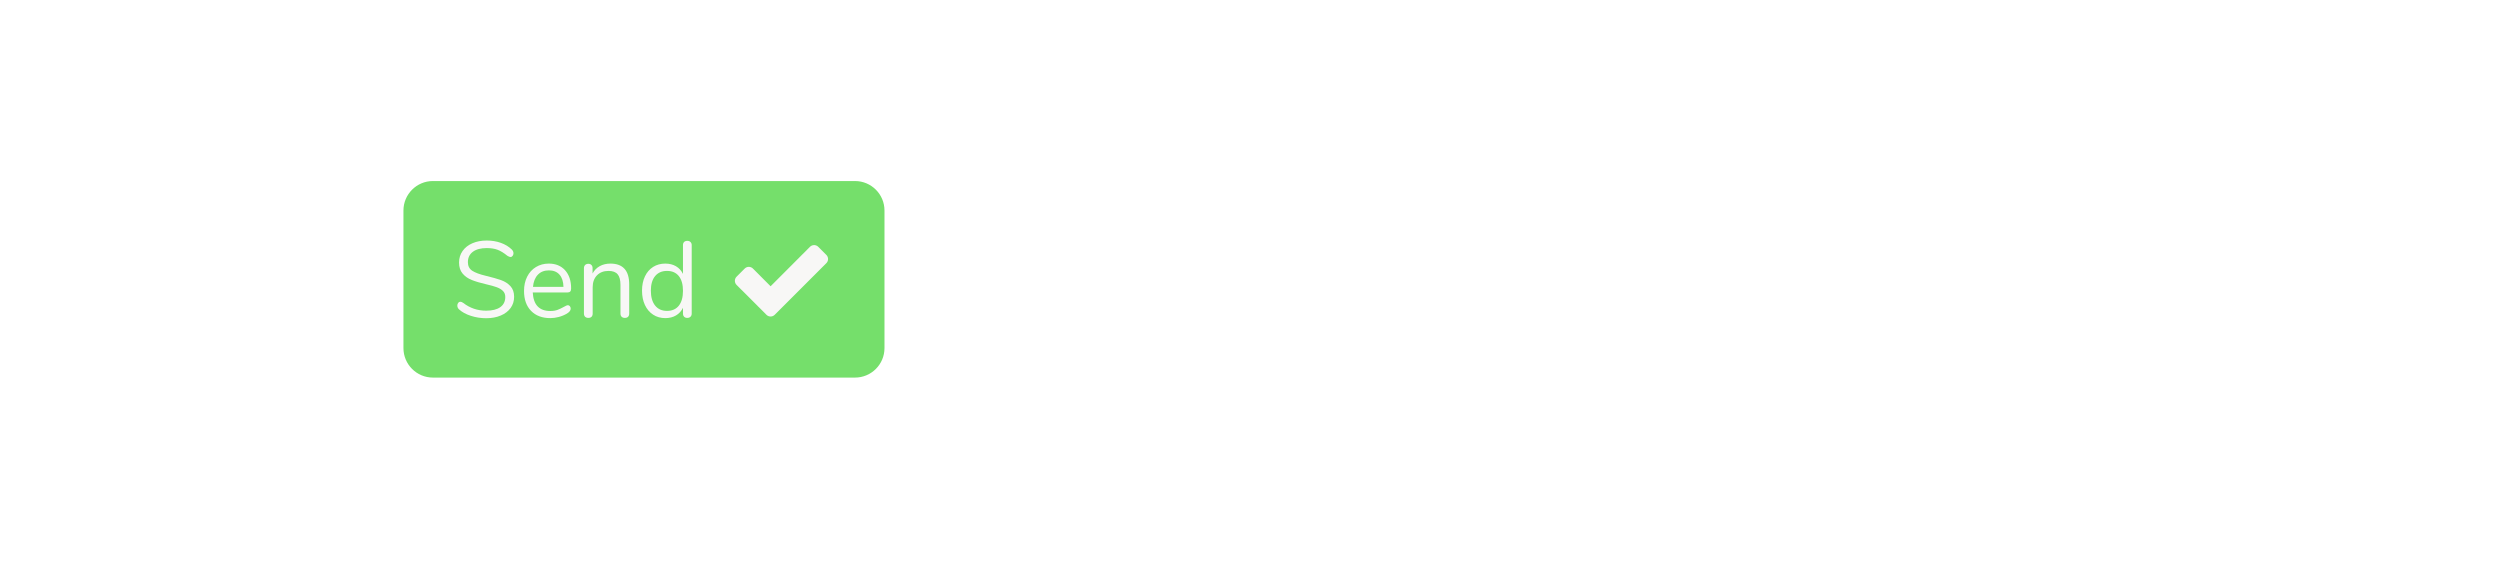
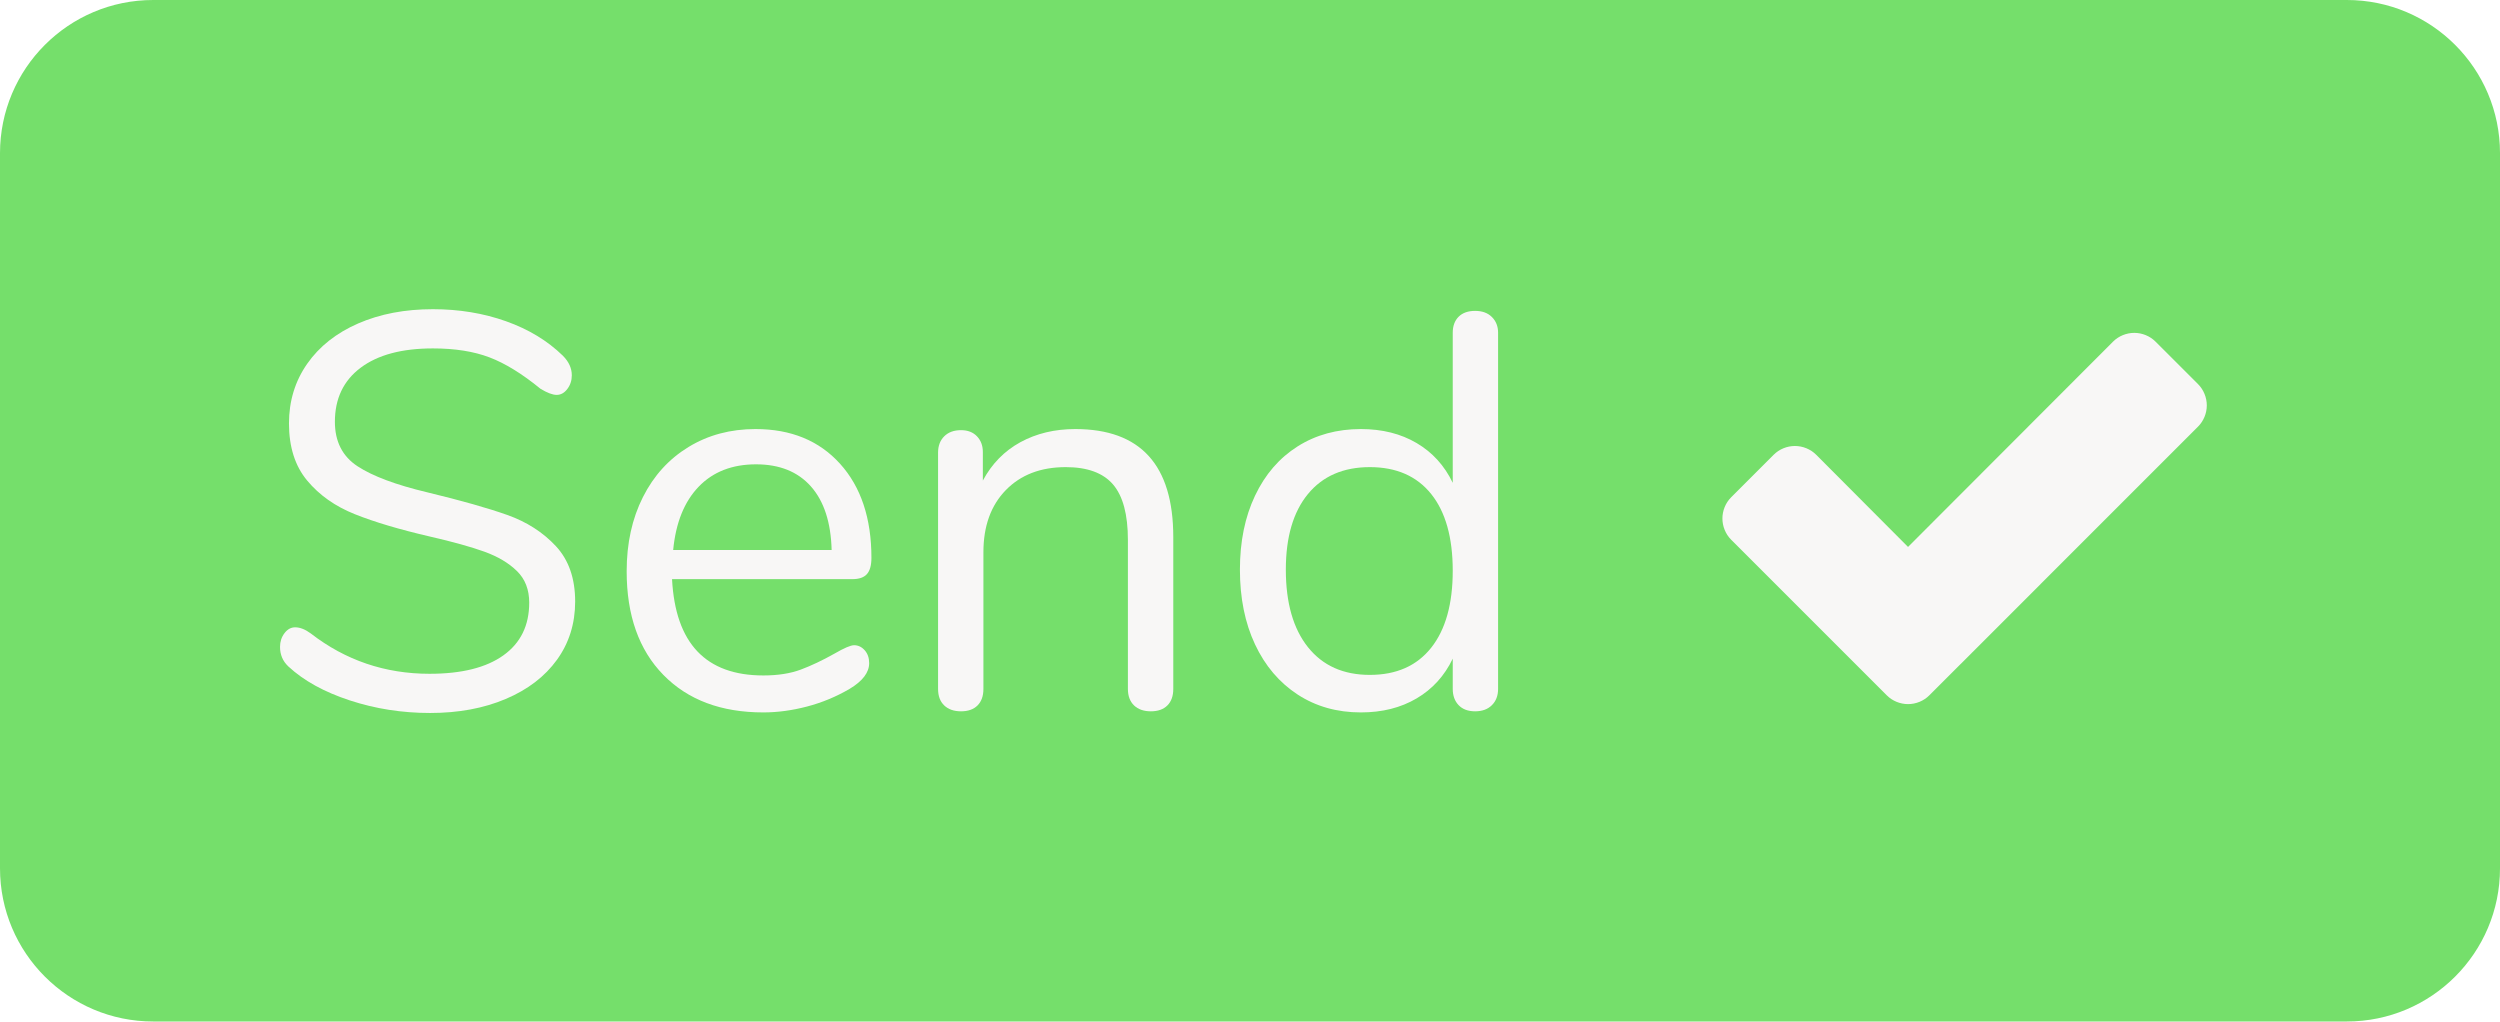
- <svg xmlns="http://www.w3.org/2000/svg" width="100%" height="100%" viewBox="0 0 116 26" version="1.1" xml:space="preserve" style="fill-rule:evenodd;clip-rule:evenodd;stroke-linejoin:round;stroke-miterlimit:1.414;">
-   <path d="M41.04,9.768c0,-0.755 -0.613,-1.368 -1.368,-1.368l-19.584,0c-0.755,0 -1.368,0.613 -1.368,1.368l0,6.384c0,0.755 0.613,1.368 1.368,1.368l19.584,0c0.755,0 1.368,-0.613 1.368,-1.368l0,-6.384Z" style="fill:#75df6b;" />
-   <g transform="matrix(0.24,0,0,0.24,0,-0.24)">
-     <path d="M94,62.523c-1.042,0 -2.038,-0.156 -2.99,-0.469c-0.951,-0.312 -1.711,-0.732 -2.281,-1.26c-0.208,-0.195 -0.312,-0.438 -0.312,-0.729c0,-0.195 0.055,-0.365 0.166,-0.511c0.111,-0.146 0.243,-0.218 0.396,-0.218c0.181,0 0.375,0.076 0.583,0.229c1.292,1 2.764,1.5 4.417,1.5c1.195,0 2.111,-0.229 2.75,-0.688c0.639,-0.458 0.958,-1.111 0.958,-1.958c0,-0.486 -0.152,-0.879 -0.458,-1.177c-0.305,-0.299 -0.708,-0.538 -1.208,-0.719c-0.5,-0.18 -1.174,-0.368 -2.021,-0.562c-1.139,-0.264 -2.073,-0.542 -2.802,-0.834c-0.729,-0.291 -1.32,-0.708 -1.771,-1.25c-0.451,-0.541 -0.677,-1.25 -0.677,-2.125c0,-0.833 0.226,-1.573 0.677,-2.219c0.451,-0.645 1.083,-1.145 1.896,-1.5c0.812,-0.354 1.739,-0.531 2.781,-0.531c0.972,0 1.879,0.15 2.719,0.448c0.84,0.299 1.545,0.726 2.114,1.281c0.223,0.223 0.334,0.466 0.334,0.73c0,0.194 -0.056,0.364 -0.167,0.51c-0.111,0.146 -0.243,0.219 -0.396,0.219c-0.152,0 -0.354,-0.077 -0.604,-0.229c-0.68,-0.556 -1.312,-0.945 -1.896,-1.167c-0.583,-0.222 -1.284,-0.333 -2.104,-0.333c-1.153,0 -2.048,0.239 -2.687,0.718c-0.639,0.479 -0.959,1.15 -0.959,2.011c0,0.736 0.282,1.288 0.844,1.656c0.563,0.368 1.427,0.691 2.594,0.969c1.264,0.305 2.257,0.587 2.979,0.843c0.722,0.257 1.323,0.643 1.802,1.157c0.479,0.514 0.719,1.201 0.719,2.062c0,0.82 -0.226,1.542 -0.677,2.167c-0.452,0.625 -1.087,1.111 -1.907,1.458c-0.819,0.347 -1.756,0.521 -2.812,0.521Z" style="fill:#f8f7f6;fill-rule:nonzero;" />
-     <path d="M109.771,60.002c0.153,0 0.285,0.063 0.396,0.188c0.111,0.125 0.166,0.284 0.166,0.479c0,0.347 -0.243,0.667 -0.729,0.958c-0.5,0.292 -1.028,0.511 -1.583,0.656c-0.556,0.146 -1.097,0.219 -1.625,0.219c-1.57,0 -2.809,-0.465 -3.719,-1.396c-0.91,-0.93 -1.365,-2.215 -1.365,-3.854c0,-1.041 0.202,-1.962 0.605,-2.76c0.402,-0.799 0.968,-1.42 1.698,-1.865c0.729,-0.444 1.559,-0.666 2.489,-0.666c1.32,0 2.368,0.43 3.146,1.291c0.778,0.861 1.167,2.028 1.167,3.5c0,0.278 -0.056,0.479 -0.167,0.604c-0.111,0.125 -0.292,0.188 -0.542,0.188l-6.708,0c0.125,2.389 1.257,3.583 3.396,3.583c0.541,0 1.007,-0.073 1.396,-0.219c0.389,-0.145 0.805,-0.343 1.25,-0.593c0.361,-0.209 0.604,-0.313 0.729,-0.313Zm-3.646,-6.729c-0.889,0 -1.601,0.278 -2.135,0.833c-0.535,0.556 -0.851,1.341 -0.948,2.355l5.895,0c-0.027,-1.028 -0.284,-1.816 -0.77,-2.365c-0.486,-0.549 -1.167,-0.823 -2.042,-0.823Z" style="fill:#f8f7f6;fill-rule:nonzero;" />
-     <path d="M118,51.961c2.431,0 3.646,1.34 3.646,4.02l0,5.646c0,0.264 -0.073,0.469 -0.219,0.615c-0.146,0.146 -0.351,0.219 -0.615,0.219c-0.263,0 -0.472,-0.073 -0.625,-0.219c-0.152,-0.146 -0.229,-0.351 -0.229,-0.615l0,-5.541c0,-0.945 -0.184,-1.632 -0.552,-2.063c-0.368,-0.43 -0.955,-0.646 -1.76,-0.646c-0.931,0 -1.674,0.285 -2.229,0.854c-0.556,0.57 -0.834,1.341 -0.834,2.313l0,5.083c0,0.264 -0.073,0.469 -0.218,0.615c-0.146,0.146 -0.351,0.219 -0.615,0.219c-0.264,0 -0.472,-0.073 -0.625,-0.219c-0.153,-0.146 -0.229,-0.351 -0.229,-0.615l0,-8.791c0,-0.25 0.076,-0.452 0.229,-0.605c0.153,-0.152 0.361,-0.229 0.625,-0.229c0.25,0 0.448,0.077 0.594,0.229c0.146,0.153 0.218,0.348 0.218,0.584l0,1.062c0.334,-0.625 0.799,-1.1 1.396,-1.427c0.598,-0.326 1.278,-0.489 2.042,-0.489Z" style="fill:#f8f7f6;fill-rule:nonzero;" />
-     <path d="M132.875,47.565c0.264,0 0.472,0.076 0.625,0.229c0.153,0.153 0.229,0.347 0.229,0.583l0,13.25c0,0.25 -0.076,0.452 -0.229,0.604c-0.153,0.153 -0.361,0.23 -0.625,0.23c-0.264,0 -0.469,-0.077 -0.615,-0.23c-0.145,-0.152 -0.218,-0.354 -0.218,-0.604l0,-1.125c-0.306,0.639 -0.754,1.132 -1.344,1.479c-0.59,0.348 -1.281,0.521 -2.073,0.521c-0.889,0 -1.674,-0.222 -2.354,-0.666c-0.681,-0.445 -1.209,-1.066 -1.584,-1.865c-0.375,-0.799 -0.562,-1.726 -0.562,-2.781c0,-1.042 0.187,-1.959 0.562,-2.75c0.375,-0.792 0.903,-1.403 1.584,-1.834c0.68,-0.43 1.465,-0.645 2.354,-0.645c0.792,0 1.483,0.173 2.073,0.52c0.59,0.348 1.038,0.841 1.344,1.48l0,-5.584c0,-0.25 0.073,-0.448 0.218,-0.594c0.146,-0.145 0.351,-0.218 0.615,-0.218Zm-3.917,13.541c0.986,0 1.747,-0.336 2.282,-1.01c0.534,-0.674 0.802,-1.628 0.802,-2.865c0,-1.236 -0.268,-2.187 -0.802,-2.854c-0.535,-0.666 -1.296,-1 -2.282,-1c-0.986,0 -1.753,0.334 -2.302,1c-0.548,0.667 -0.823,1.604 -0.823,2.813c0,1.236 0.275,2.198 0.823,2.885c0.549,0.688 1.316,1.031 2.302,1.031Z" style="fill:#f8f7f6;fill-rule:nonzero;" />
-     <path d="M160.093,51.08c0,-0.291 -0.117,-0.581 -0.326,-0.791l-1.581,-1.58c-0.209,-0.21 -0.5,-0.326 -0.79,-0.326c-0.291,0 -0.582,0.116 -0.791,0.326l-7.626,7.637l-3.417,-3.429c-0.21,-0.21 -0.5,-0.326 -0.791,-0.326c-0.291,0 -0.581,0.116 -0.79,0.326l-1.581,1.581c-0.21,0.209 -0.326,0.499 -0.326,0.79c0,0.291 0.116,0.581 0.326,0.79l5.789,5.789c0.209,0.21 0.5,0.326 0.79,0.326c0.291,0 0.582,-0.116 0.791,-0.326l1.581,-1.58l8.416,-8.417c0.209,-0.209 0.326,-0.499 0.326,-0.79Z" style="fill:#f8f7f6;fill-rule:nonzero;" />
+ <svg xmlns="http://www.w3.org/2000/svg" width="100%" height="100%" viewBox="0 0 93 38" version="1.1" xml:space="preserve" style="fill-rule:evenodd;clip-rule:evenodd;stroke-linejoin:round;stroke-miterlimit:1.414;">
+   <g transform="matrix(1,0,0,1,-78,-35)">
+     <g transform="matrix(6.64286,0,0,7.6,-440.143,-231)">
+       <path d="M92,35.75C92,35.336 91.616,35 91.142,35L78.858,35C78.384,35 78,35.336 78,35.75L78,39.25C78,39.664 78.384,40 78.858,40L91.142,40C91.616,40 92,39.664 92,39.25L92,35.75Z" style="fill:rgb(117,223,107);" />
+     </g>
+     <g transform="matrix(1,0,0,1,0,-1)">
+       <g>
+         <path d="M94,62.523C92.958,62.523 91.962,62.367 91.01,62.054C90.059,61.742 89.299,61.322 88.729,60.794C88.521,60.599 88.417,60.356 88.417,60.065C88.417,59.87 88.472,59.7 88.583,59.554C88.694,59.408 88.826,59.336 88.979,59.336C89.16,59.336 89.354,59.412 89.562,59.565C90.854,60.565 92.326,61.065 93.979,61.065C95.174,61.065 96.09,60.836 96.729,60.377C97.368,59.919 97.687,59.266 97.687,58.419C97.687,57.933 97.535,57.54 97.229,57.242C96.924,56.943 96.521,56.704 96.021,56.523C95.521,56.343 94.847,56.155 94,55.961C92.861,55.697 91.927,55.419 91.198,55.127C90.469,54.836 89.878,54.419 89.427,53.877C88.976,53.336 88.75,52.627 88.75,51.752C88.75,50.919 88.976,50.179 89.427,49.533C89.878,48.888 90.51,48.388 91.323,48.033C92.135,47.679 93.062,47.502 94.104,47.502C95.076,47.502 95.983,47.652 96.823,47.95C97.663,48.249 98.368,48.676 98.937,49.231C99.16,49.454 99.271,49.697 99.271,49.961C99.271,50.155 99.215,50.325 99.104,50.471C98.993,50.617 98.861,50.69 98.708,50.69C98.556,50.69 98.354,50.613 98.104,50.461C97.424,49.905 96.792,49.516 96.208,49.294C95.625,49.072 94.924,48.961 94.104,48.961C92.951,48.961 92.056,49.2 91.417,49.679C90.778,50.158 90.458,50.829 90.458,51.69C90.458,52.426 90.74,52.978 91.302,53.346C91.865,53.714 92.729,54.037 93.896,54.315C95.16,54.62 96.153,54.902 96.875,55.158C97.597,55.415 98.198,55.801 98.677,56.315C99.156,56.829 99.396,57.516 99.396,58.377C99.396,59.197 99.17,59.919 98.719,60.544C98.267,61.169 97.632,61.655 96.812,62.002C95.993,62.349 95.056,62.523 94,62.523Z" style="fill:rgb(248,247,246);fill-rule:nonzero;" />
+         <path d="M109.771,60.002C109.924,60.002 110.056,60.065 110.167,60.19C110.278,60.315 110.333,60.474 110.333,60.669C110.333,61.016 110.09,61.336 109.604,61.627C109.104,61.919 108.576,62.138 108.021,62.283C107.465,62.429 106.924,62.502 106.396,62.502C104.826,62.502 103.587,62.037 102.677,61.106C101.767,60.176 101.312,58.891 101.312,57.252C101.312,56.211 101.514,55.29 101.917,54.492C102.319,53.693 102.885,53.072 103.615,52.627C104.344,52.183 105.174,51.961 106.104,51.961C107.424,51.961 108.472,52.391 109.25,53.252C110.028,54.113 110.417,55.28 110.417,56.752C110.417,57.03 110.361,57.231 110.25,57.356C110.139,57.481 109.958,57.544 109.708,57.544L103,57.544C103.125,59.933 104.257,61.127 106.396,61.127C106.937,61.127 107.403,61.054 107.792,60.908C108.181,60.763 108.597,60.565 109.042,60.315C109.403,60.106 109.646,60.002 109.771,60.002ZM106.125,53.273C105.236,53.273 104.524,53.551 103.99,54.106C103.455,54.662 103.139,55.447 103.042,56.461L108.937,56.461C108.91,55.433 108.653,54.645 108.167,54.096C107.681,53.547 107,53.273 106.125,53.273Z" style="fill:rgb(248,247,246);fill-rule:nonzero;" />
+         <path d="M118,51.961C120.431,51.961 121.646,53.301 121.646,55.981L121.646,61.627C121.646,61.891 121.573,62.096 121.427,62.242C121.281,62.388 121.076,62.461 120.812,62.461C120.549,62.461 120.34,62.388 120.187,62.242C120.035,62.096 119.958,61.891 119.958,61.627L119.958,56.086C119.958,55.141 119.774,54.454 119.406,54.023C119.038,53.593 118.451,53.377 117.646,53.377C116.715,53.377 115.972,53.662 115.417,54.231C114.861,54.801 114.583,55.572 114.583,56.544L114.583,61.627C114.583,61.891 114.51,62.096 114.365,62.242C114.219,62.388 114.014,62.461 113.75,62.461C113.486,62.461 113.278,62.388 113.125,62.242C112.972,62.096 112.896,61.891 112.896,61.627L112.896,52.836C112.896,52.586 112.972,52.384 113.125,52.231C113.278,52.079 113.486,52.002 113.75,52.002C114,52.002 114.198,52.079 114.344,52.231C114.49,52.384 114.562,52.579 114.562,52.815L114.562,53.877C114.896,53.252 115.361,52.777 115.958,52.45C116.556,52.124 117.236,51.961 118,51.961Z" style="fill:rgb(248,247,246);fill-rule:nonzero;" />
+         <path d="M132.875,47.565C133.139,47.565 133.347,47.641 133.5,47.794C133.653,47.947 133.729,48.141 133.729,48.377L133.729,61.627C133.729,61.877 133.653,62.079 133.5,62.231C133.347,62.384 133.139,62.461 132.875,62.461C132.611,62.461 132.406,62.384 132.26,62.231C132.115,62.079 132.042,61.877 132.042,61.627L132.042,60.502C131.736,61.141 131.288,61.634 130.698,61.981C130.108,62.329 129.417,62.502 128.625,62.502C127.736,62.502 126.951,62.28 126.271,61.836C125.59,61.391 125.062,60.77 124.687,59.971C124.312,59.172 124.125,58.245 124.125,57.19C124.125,56.148 124.312,55.231 124.687,54.44C125.062,53.648 125.59,53.037 126.271,52.606C126.951,52.176 127.736,51.961 128.625,51.961C129.417,51.961 130.108,52.134 130.698,52.481C131.288,52.829 131.736,53.322 132.042,53.961L132.042,48.377C132.042,48.127 132.115,47.929 132.26,47.783C132.406,47.638 132.611,47.565 132.875,47.565ZM128.958,61.106C129.944,61.106 130.705,60.77 131.24,60.096C131.774,59.422 132.042,58.468 132.042,57.231C132.042,55.995 131.774,55.044 131.24,54.377C130.705,53.711 129.944,53.377 128.958,53.377C127.972,53.377 127.205,53.711 126.656,54.377C126.108,55.044 125.833,55.981 125.833,57.19C125.833,58.426 126.108,59.388 126.656,60.075C127.205,60.763 127.972,61.106 128.958,61.106Z" style="fill:rgb(248,247,246);fill-rule:nonzero;" />
+         <path d="M160.093,51.08C160.093,50.789 159.976,50.499 159.767,50.289L158.186,48.709C157.977,48.499 157.686,48.383 157.396,48.383C157.105,48.383 156.814,48.499 156.605,48.709L148.979,56.346L145.562,52.917C145.352,52.707 145.062,52.591 144.771,52.591C144.48,52.591 144.19,52.707 143.981,52.917L142.4,54.498C142.19,54.707 142.074,54.997 142.074,55.288C142.074,55.579 142.19,55.869 142.4,56.078L148.189,61.867C148.398,62.077 148.689,62.193 148.979,62.193C149.27,62.193 149.561,62.077 149.77,61.867L151.351,60.287L159.767,51.87C159.976,51.661 160.093,51.371 160.093,51.08Z" style="fill:rgb(248,247,246);fill-rule:nonzero;" />
+       </g>
+     </g>
  </g>
</svg>
